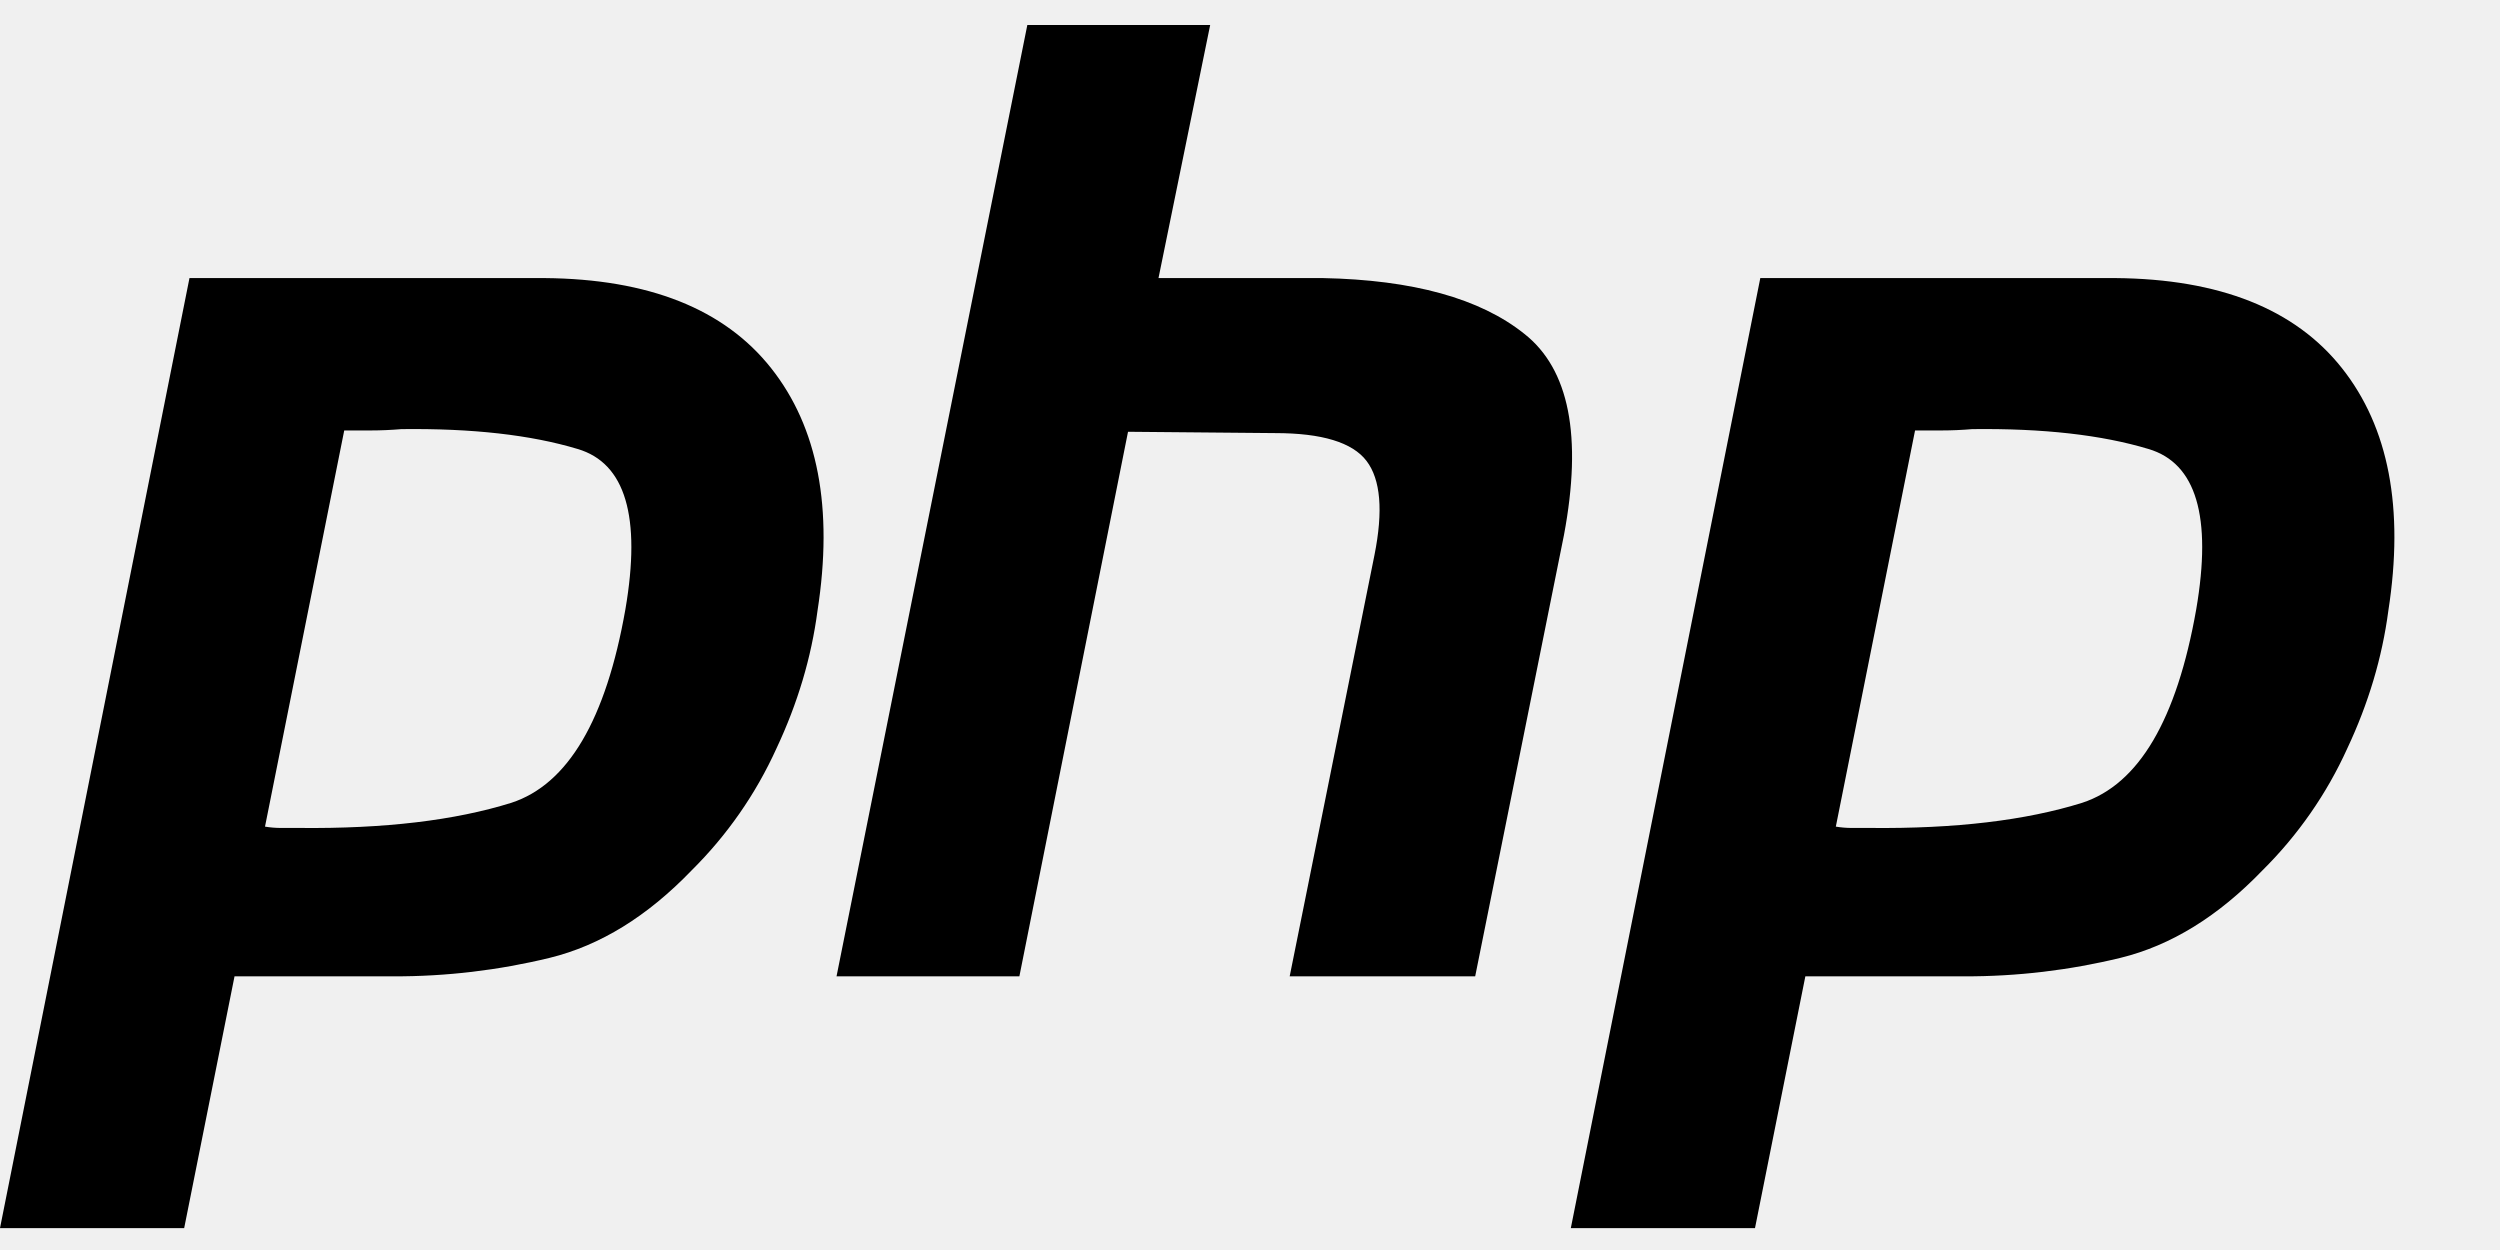
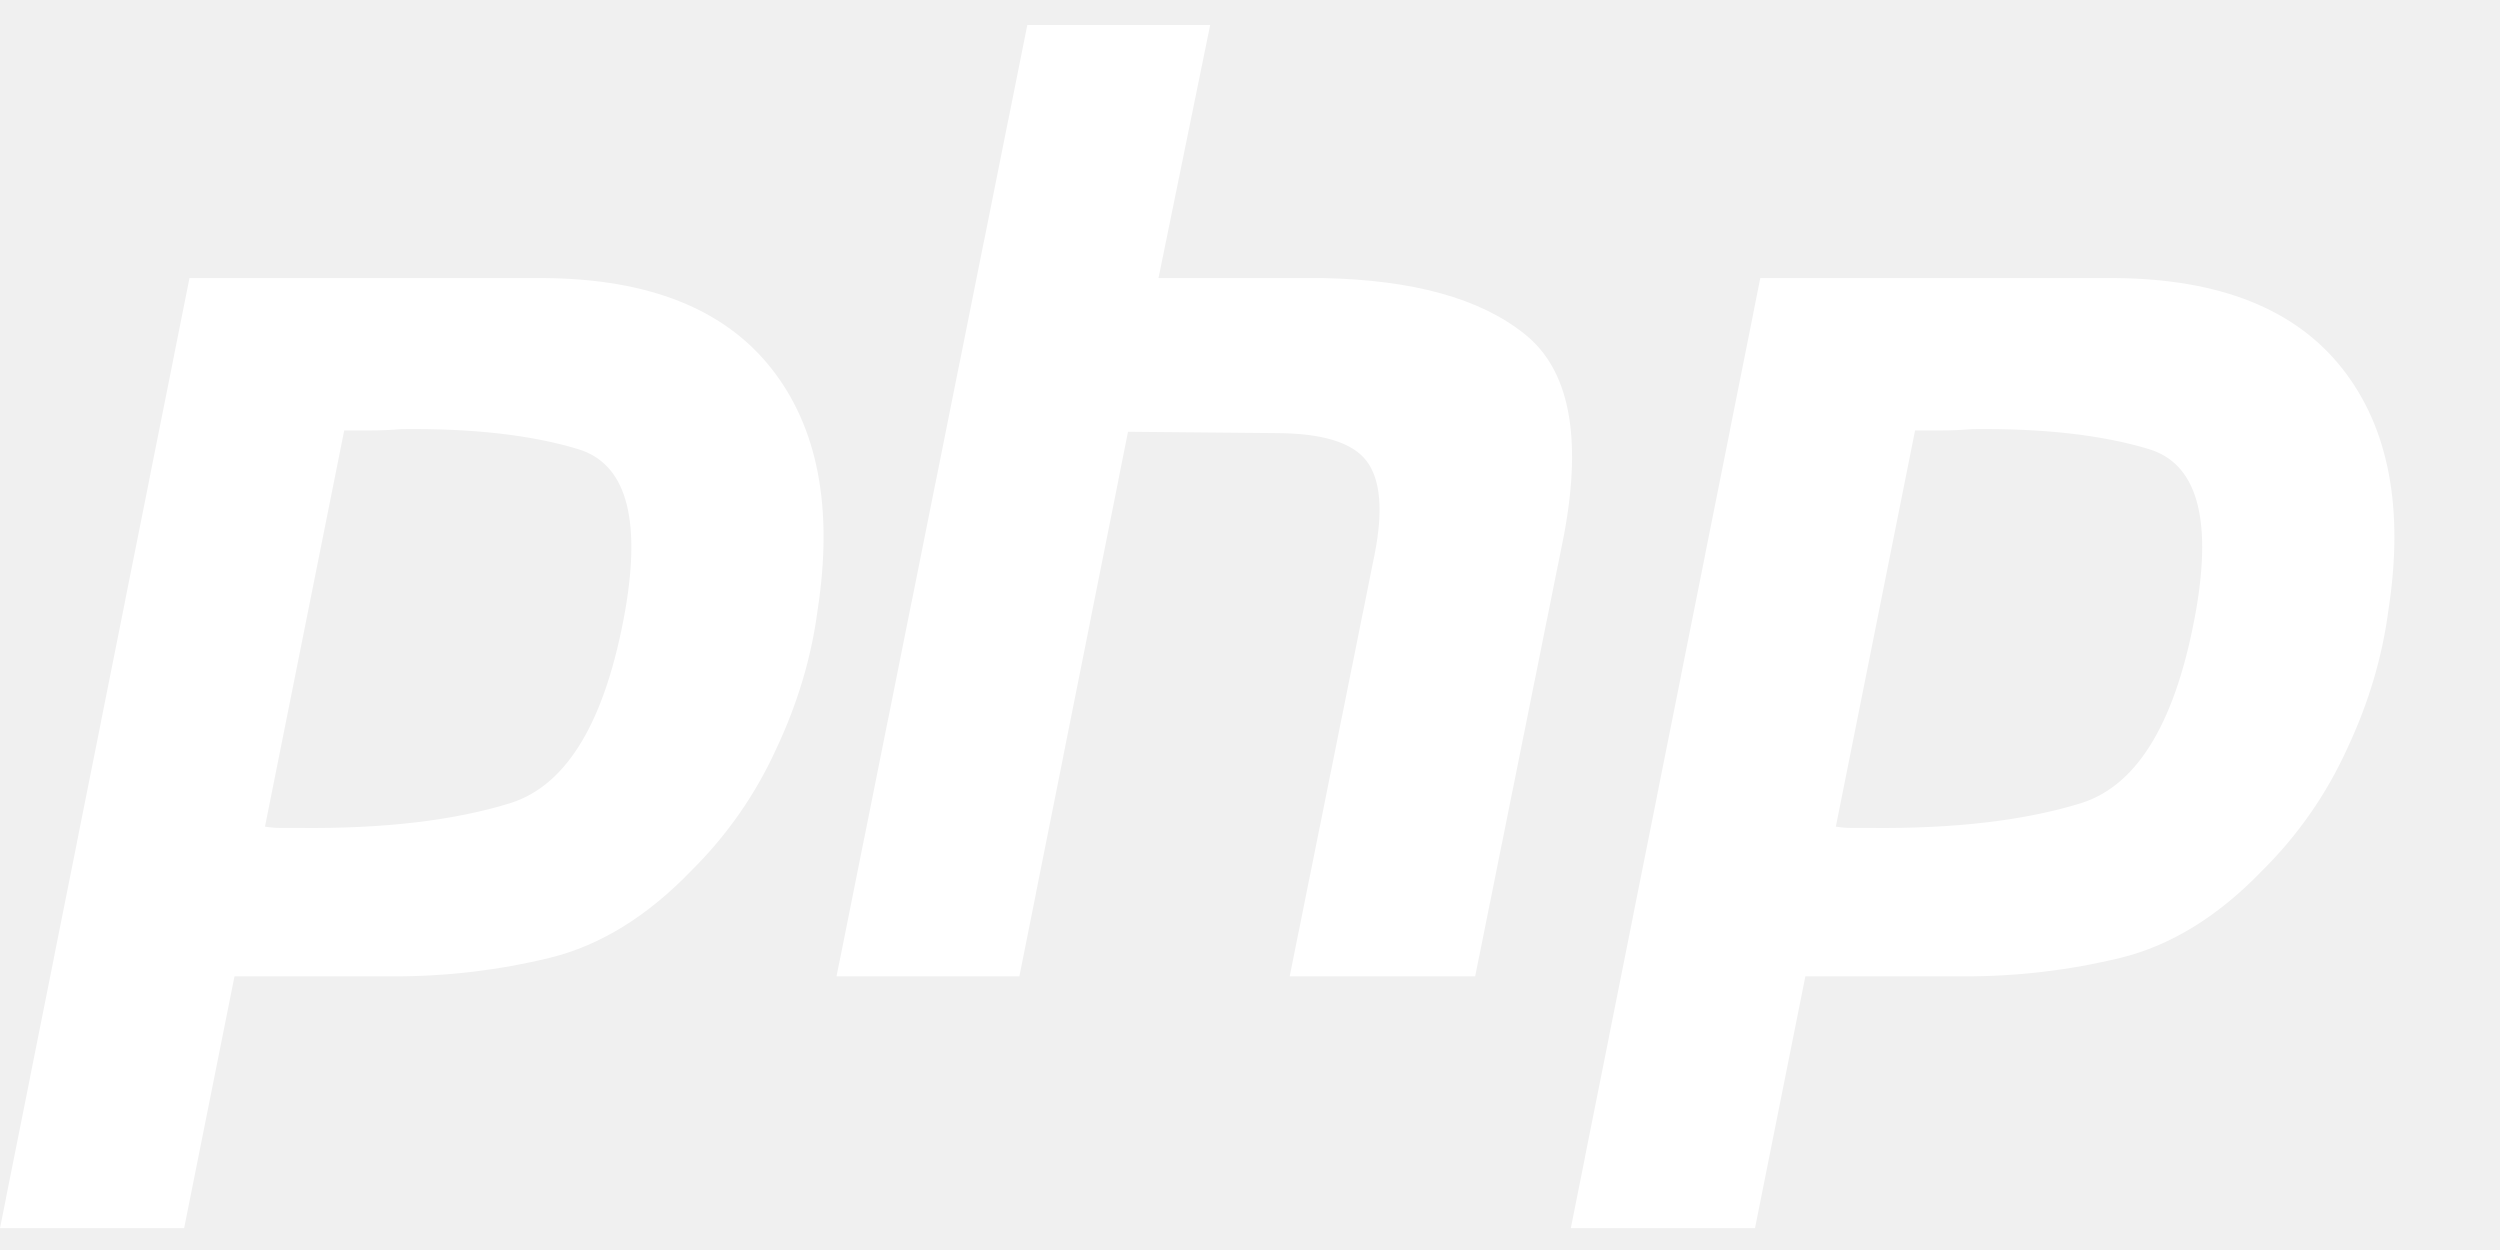
<svg xmlns="http://www.w3.org/2000/svg" viewBox="0 -1 100 50">
-   <path d="M7.579 10.123h14.204c4.169.035 7.19 1.237 9.063 3.604 1.873 2.367 2.491 5.6 1.855 9.699-.247 1.873-.795 3.71-1.643 5.512a16.385 16.385 0 01-3.392 4.876c-1.767 1.837-3.657 3.003-5.671 3.498a26.11 26.11 0 01-6.254.742h-6.36l-2.014 10.07H0l7.579-38.001m6.201 6.042l-3.18 15.9c.212.035.424.053.636.053h.742c3.392.035 6.219-.3 8.48-1.007 2.261-.742 3.781-3.321 4.558-7.738.636-3.71 0-5.848-1.908-6.413-1.873-.565-4.222-.83-7.049-.795-.424.035-.83.053-1.219.053h-1.113l.053-.053M41.093 0h7.314L46.34 10.123h6.572c3.604.071 6.289.813 8.056 2.226 1.802 1.413 2.332 4.099 1.59 8.056l-3.551 17.649h-7.42L54.979 21.2c.353-1.767.247-3.021-.318-3.763s-1.784-1.113-3.657-1.113l-5.883-.053-4.346 21.783h-7.314L41.093 0M70.412 10.123h14.204c4.169.035 7.19 1.237 9.063 3.604 1.873 2.367 2.491 5.6 1.855 9.699-.247 1.873-.795 3.71-1.643 5.512a16.385 16.385 0 01-3.392 4.876c-1.767 1.837-3.657 3.003-5.671 3.498a26.11 26.11 0 01-6.254.742h-6.36L70.2 48.124h-7.367l7.579-38.001m6.201 6.042l-3.18 15.9c.212.035.424.053.636.053h.742c3.392.035 6.219-.3 8.48-1.007 2.261-.742 3.781-3.321 4.558-7.738.636-3.71 0-5.848-1.908-6.413-1.873-.565-4.222-.83-7.049-.795-.424.035-.83.053-1.219.053H76.56l.053-.053" />
+   <path fill="#fff" d="M7.579 10.123h14.204c4.169.035 7.19 1.237 9.063 3.604 1.873 2.367 2.491 5.6 1.855 9.699-.247 1.873-.795 3.71-1.643 5.512a16.385 16.385 0 01-3.392 4.876c-1.767 1.837-3.657 3.003-5.671 3.498a26.11 26.11 0 01-6.254.742h-6.36l-2.014 10.07H0l7.579-38.001m6.201 6.042l-3.18 15.9c.212.035.424.053.636.053h.742c3.392.035 6.219-.3 8.48-1.007 2.261-.742 3.781-3.321 4.558-7.738.636-3.71 0-5.848-1.908-6.413-1.873-.565-4.222-.83-7.049-.795-.424.035-.83.053-1.219.053h-1.113l.053-.053M41.093 0h7.314L46.34 10.123h6.572c3.604.071 6.289.813 8.056 2.226 1.802 1.413 2.332 4.099 1.59 8.056l-3.551 17.649h-7.42L54.979 21.2c.353-1.767.247-3.021-.318-3.763s-1.784-1.113-3.657-1.113l-5.883-.053-4.346 21.783h-7.314L41.093 0M70.412 10.123h14.204c4.169.035 7.19 1.237 9.063 3.604 1.873 2.367 2.491 5.6 1.855 9.699-.247 1.873-.795 3.71-1.643 5.512a16.385 16.385 0 01-3.392 4.876c-1.767 1.837-3.657 3.003-5.671 3.498a26.11 26.11 0 01-6.254.742h-6.36L70.2 48.124h-7.367l7.579-38.001m6.201 6.042l-3.18 15.9c.212.035.424.053.636.053h.742c3.392.035 6.219-.3 8.48-1.007 2.261-.742 3.781-3.321 4.558-7.738.636-3.71 0-5.848-1.908-6.413-1.873-.565-4.222-.83-7.049-.795-.424.035-.83.053-1.219.053H76.56l.053-.053" />
</svg>
